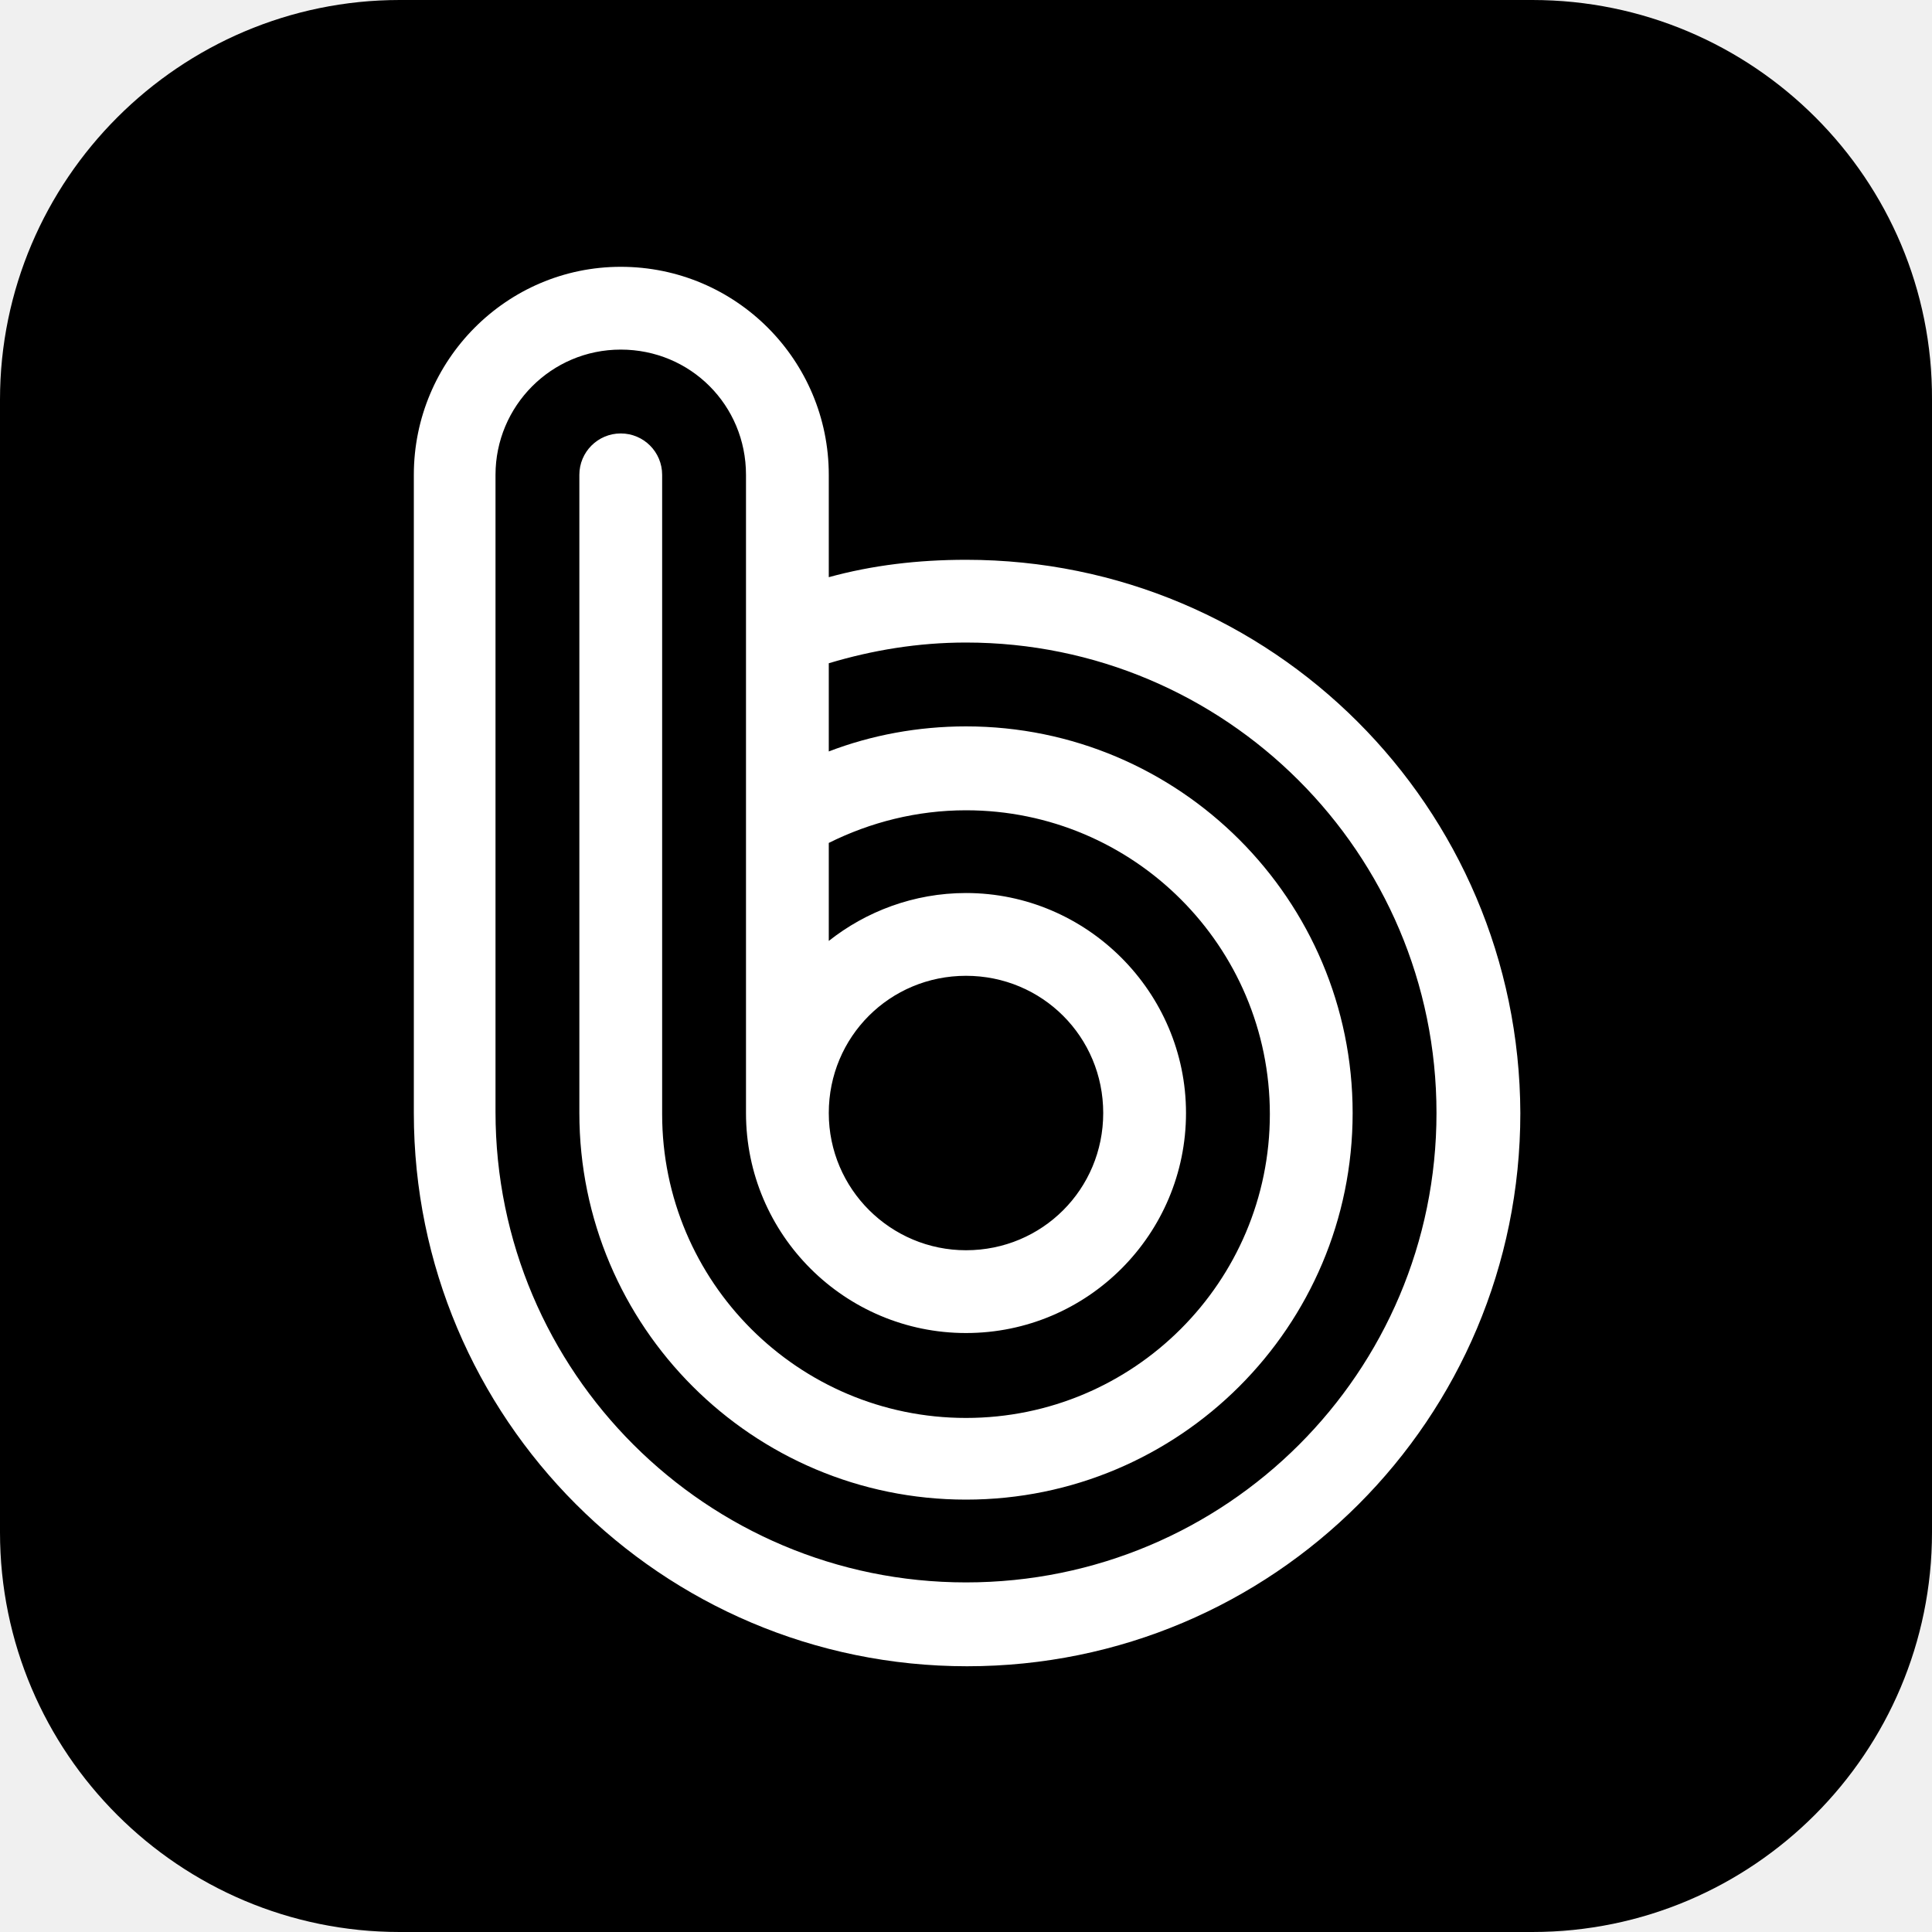
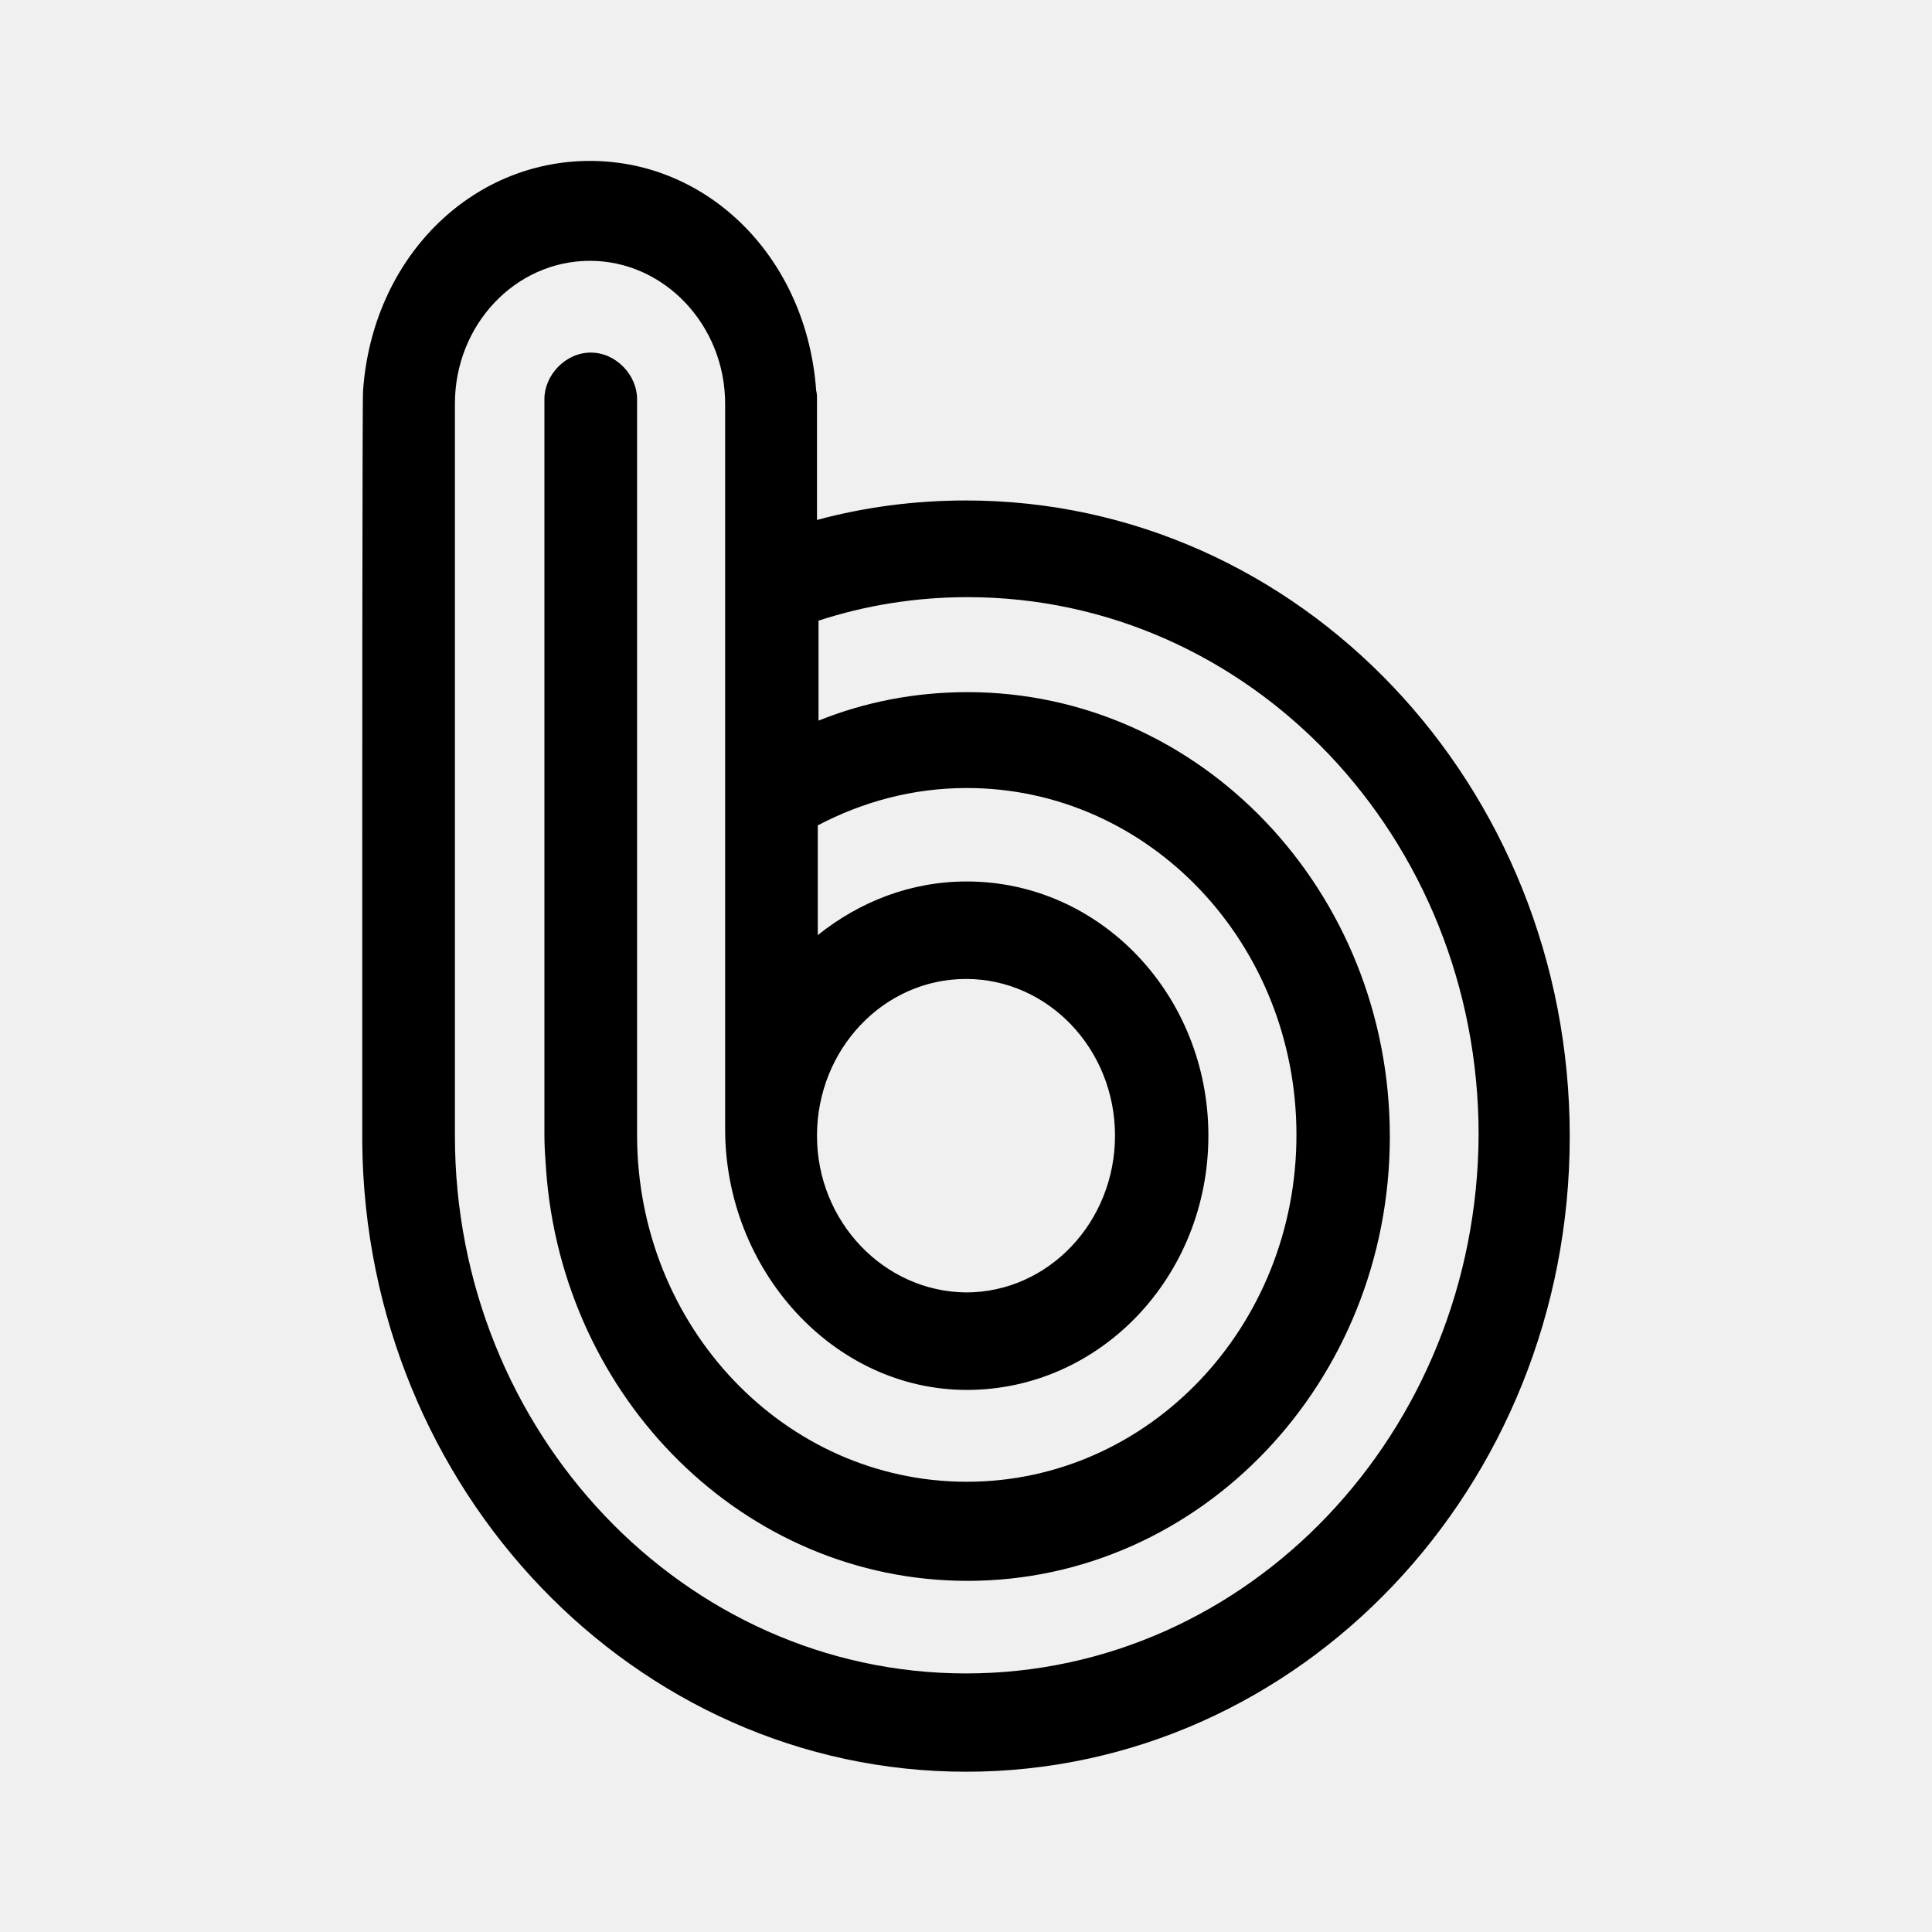
- <svg xmlns="http://www.w3.org/2000/svg" width="40" height="40" viewBox="0 0 40 40" fill="none">
-   <path d="M31.725 0H8.275C3.72 0 0 3.72 0 8.275V31.725C0 36.302 3.72 40 8.275 40H31.725C36.302 40 40 36.279 40 31.725V8.275C40.022 3.72 36.302 0 31.725 0Z" fill="black" />
-   <path d="M20 11.59C19.008 11.59 18.061 11.702 17.159 11.95V9.831C17.159 7.463 15.242 5.524 12.852 5.524C10.485 5.524 8.568 7.463 8.568 9.831V23.044C8.568 29.357 13.687 34.498 20.023 34.498C26.358 34.498 31.477 29.38 31.477 23.044C31.454 16.708 26.336 11.59 20 11.59ZM20 32.762C14.634 32.762 10.259 28.41 10.259 23.021V9.831C10.259 8.41 11.409 7.238 12.852 7.238C14.295 7.238 15.445 8.388 15.445 9.831V23.044C15.445 25.569 17.497 27.599 20 27.599C22.525 27.599 24.555 25.547 24.555 23.044C24.555 20.541 22.503 18.489 20 18.489C18.918 18.489 17.926 18.873 17.159 19.481V17.452C18.016 17.024 18.985 16.776 20 16.776C23.472 16.776 26.291 19.594 26.291 23.067C26.291 26.539 23.472 29.357 20 29.357C16.528 29.357 13.709 26.539 13.709 23.067V9.831C13.709 9.357 13.326 8.974 12.852 8.974C12.379 8.974 11.995 9.357 11.995 9.831V23.044C11.995 27.463 15.581 31.048 20 31.048C24.419 31.048 28.005 27.463 28.005 23.044C28.005 18.625 24.419 15.039 20 15.039C19.008 15.039 18.038 15.22 17.159 15.558V13.732C18.061 13.461 19.008 13.303 20 13.303C25.366 13.303 29.741 17.655 29.741 23.044C29.741 28.41 25.389 32.762 20 32.762ZM17.159 23.044C17.159 21.466 18.422 20.203 20 20.203C21.578 20.203 22.841 21.466 22.841 23.044C22.841 24.622 21.578 25.885 20 25.885C18.444 25.885 17.159 24.622 17.159 23.044Z" fill="white" />
+ <svg xmlns="http://www.w3.org/2000/svg" width="24" height="24" viewBox="0 0 24 24" fill="none">
+   <path d="M12 6.217C11.367 6.217 10.744 6.298 10.149 6.459V5.117V4.956C10.149 4.925 10.149 4.885 10.139 4.855C10.024 3.21 8.806 1.999 7.329 1.999C5.843 1.999 4.625 3.21 4.51 4.855C4.5 4.895 4.5 10.475 4.5 10.475V14.108C4.5 14.138 4.5 14.159 4.5 14.189C4.538 18.508 7.886 22.009 12 22.009C16.143 22.009 19.5 18.477 19.5 14.118C19.5 9.749 16.143 6.217 12 6.217ZM12 20.788C8.499 20.788 5.651 17.791 5.651 14.108V5.016C5.651 4.037 6.399 3.24 7.329 3.24C8.25 3.24 9.008 4.037 9.008 5.016V14.027C9.008 15.773 10.35 17.266 12.01 17.266C13.669 17.266 15.011 15.854 15.011 14.108C15.011 12.362 13.669 10.95 12.01 10.95C11.309 10.95 10.677 11.202 10.159 11.616V10.253C10.715 9.961 11.338 9.789 12.01 9.789C14.273 9.789 16.105 11.716 16.105 14.098C16.105 16.479 14.273 18.407 12.01 18.407C9.746 18.407 7.914 16.479 7.914 14.098V4.956C7.914 4.663 7.655 4.38 7.339 4.38C7.022 4.38 6.763 4.663 6.763 4.956V14.108C6.763 14.249 6.773 14.38 6.783 14.522C6.984 17.377 9.247 19.638 12.019 19.638C14.916 19.638 17.265 17.166 17.265 14.118C17.265 11.071 14.916 8.598 12.019 8.598C11.367 8.598 10.744 8.72 10.168 8.952V7.71C10.753 7.519 11.377 7.418 12.019 7.418C15.529 7.418 18.368 10.405 18.368 14.098C18.349 17.791 15.51 20.788 12 20.788ZM10.149 14.108C10.149 13.038 10.974 12.161 12 12.161C13.017 12.161 13.851 13.028 13.851 14.108C13.851 15.178 13.026 16.055 12 16.055C10.983 16.045 10.149 15.178 10.149 14.108Z" fill="black" />
</svg>
